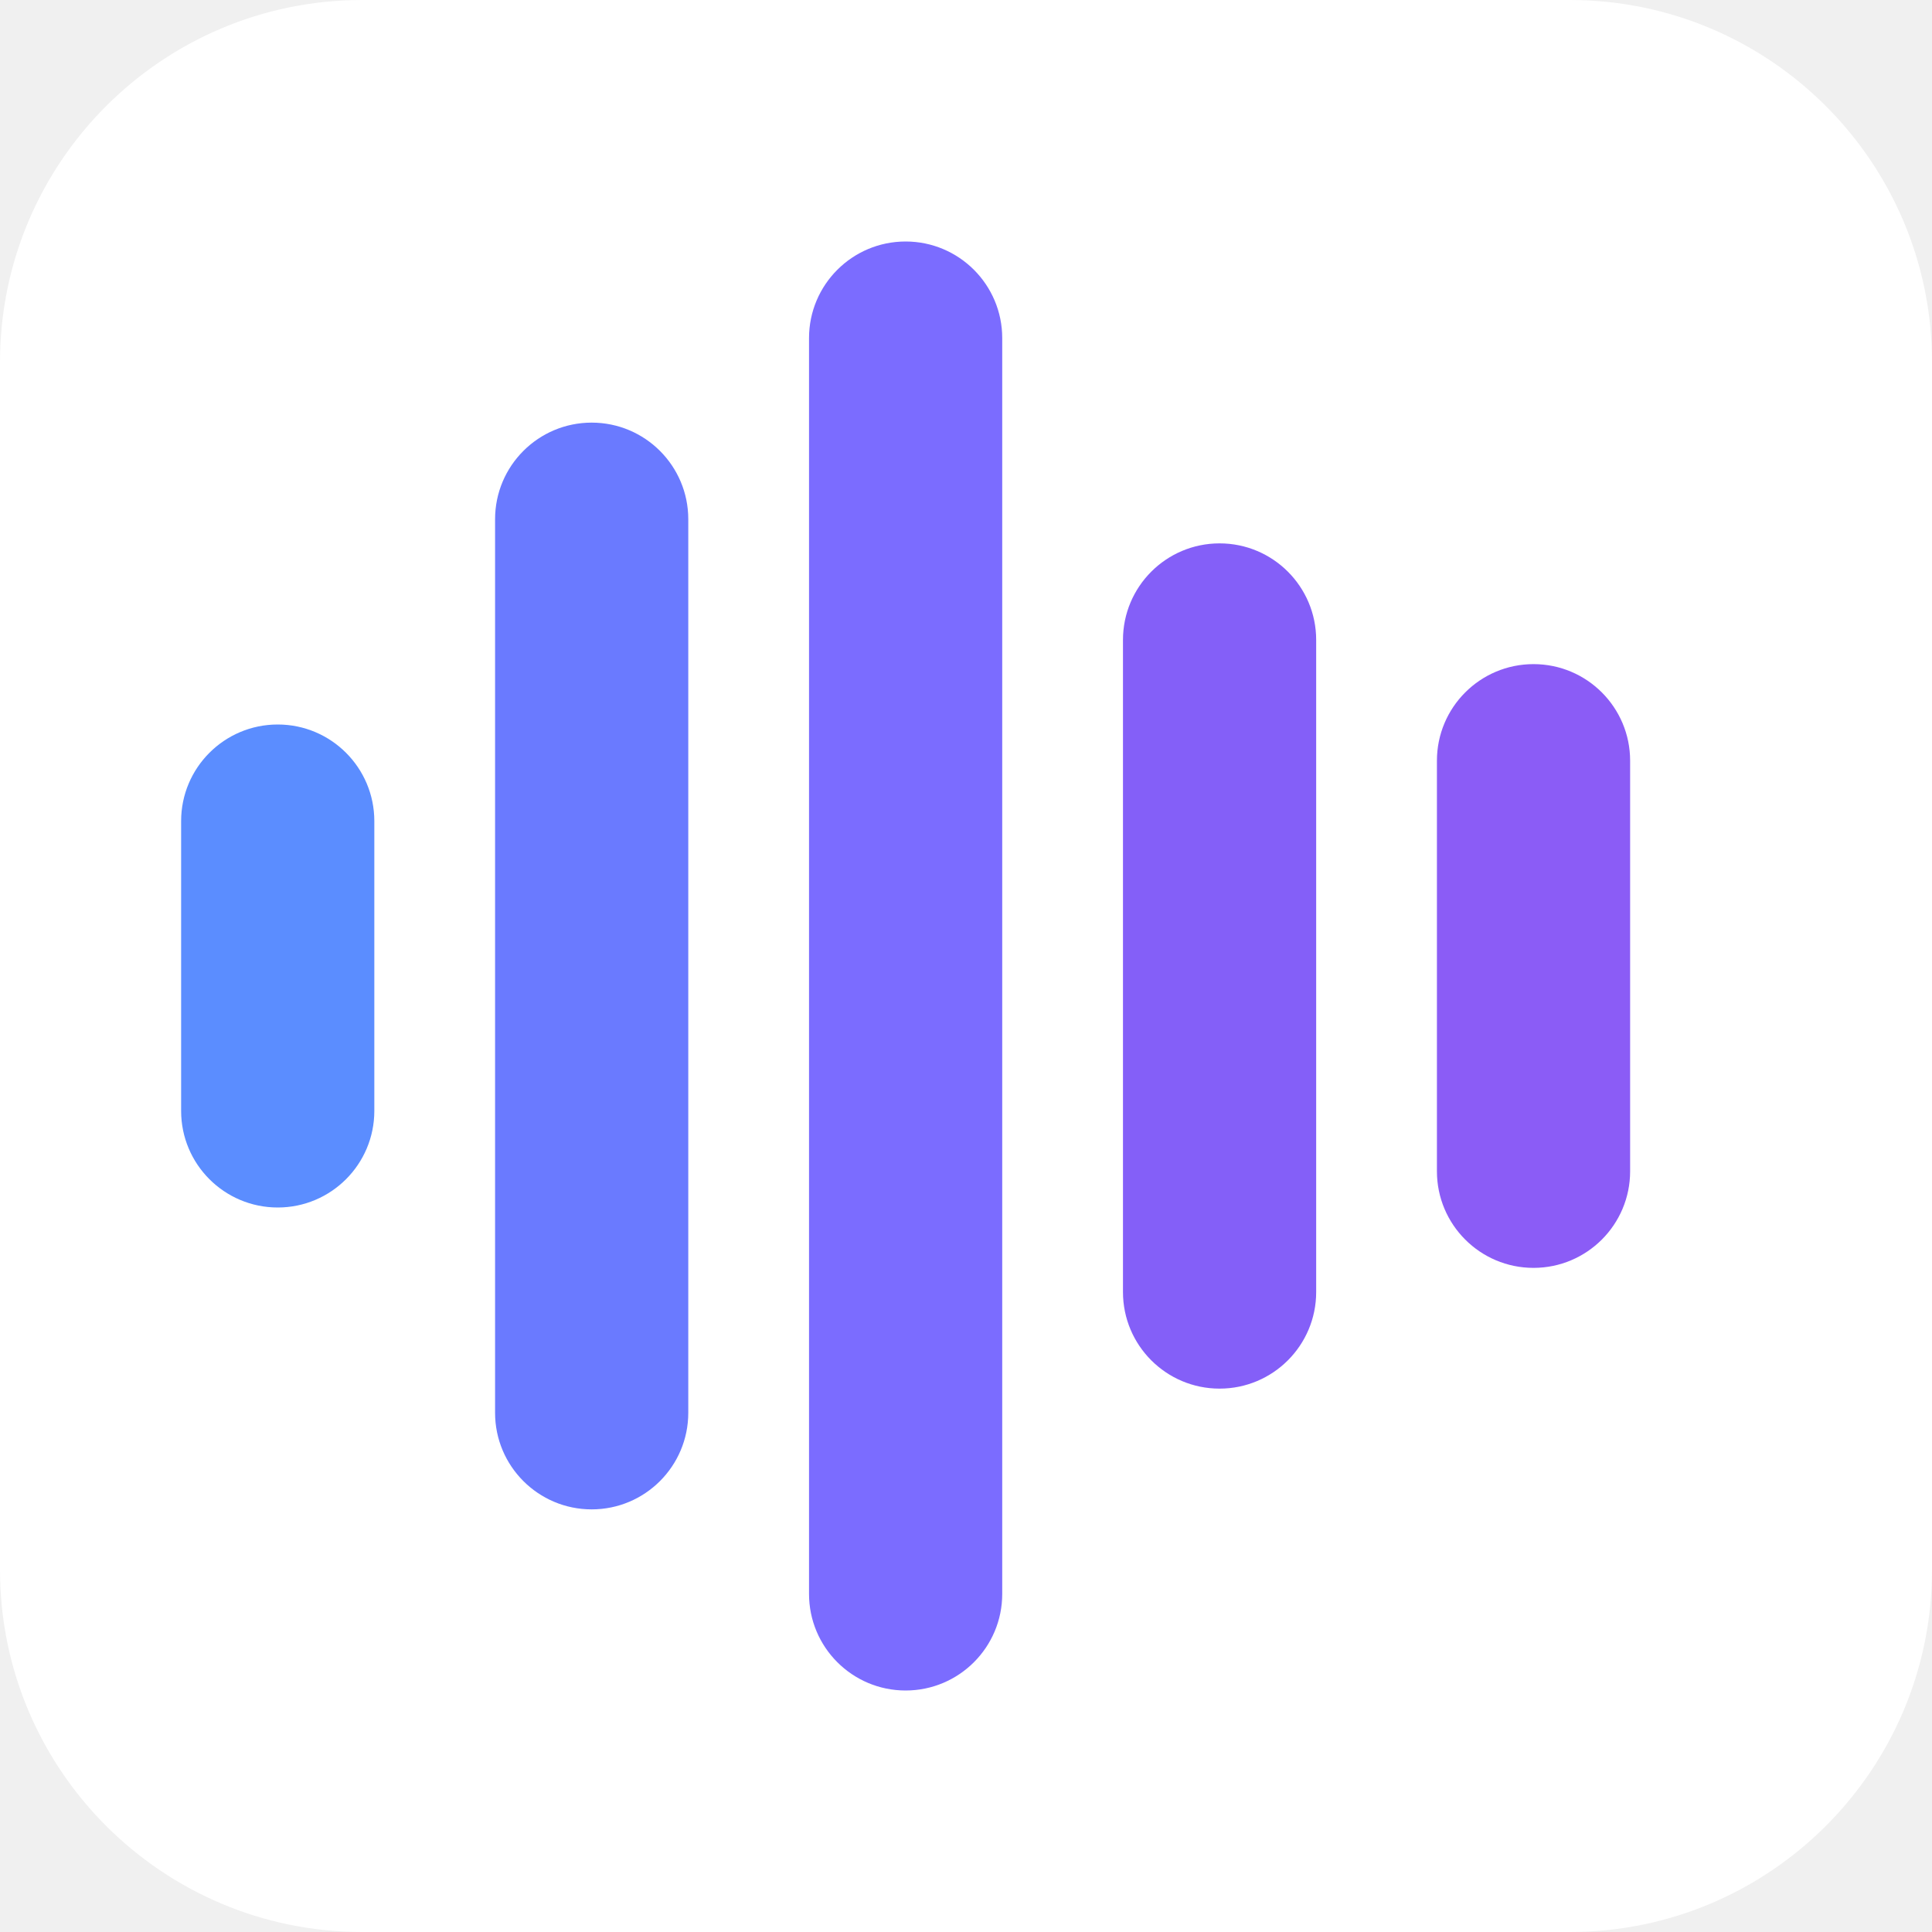
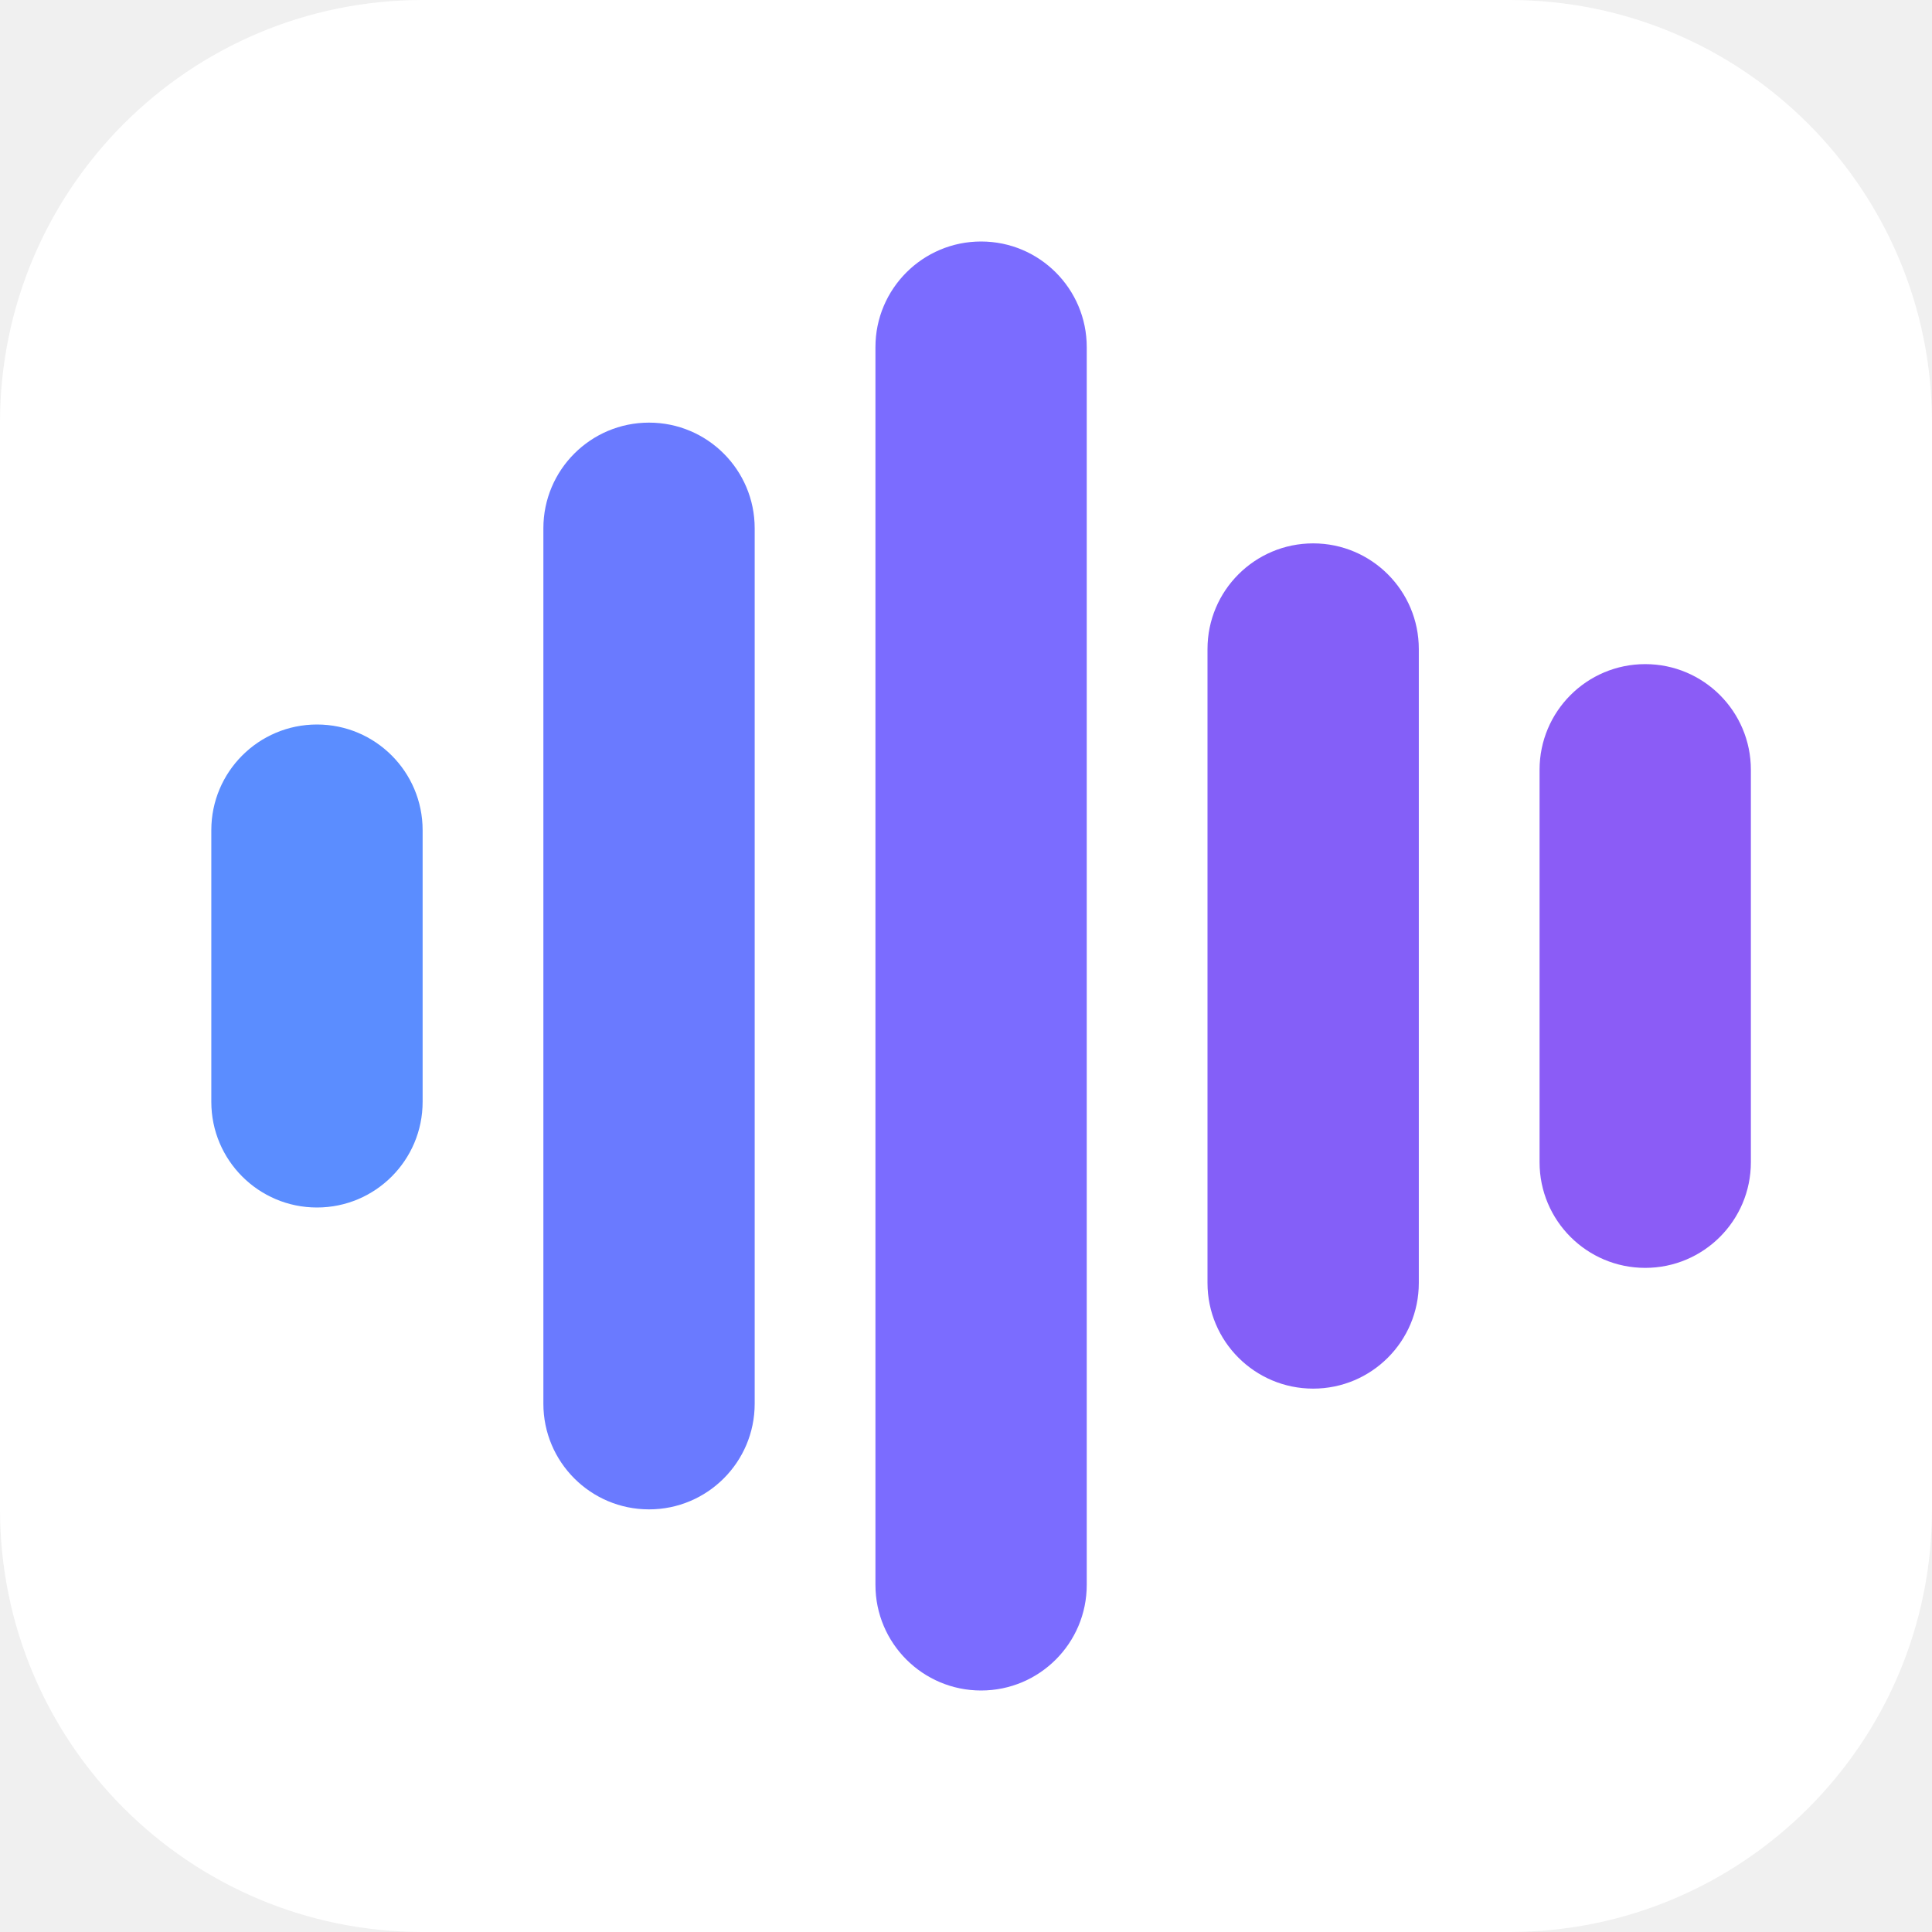
- <svg xmlns="http://www.w3.org/2000/svg" viewBox="0 0 32 32" role="img" aria-label="Audio waveform">
-   <rect width="32" height="32" rx="6" fill="#ffffff" />
-   <rect x="3" y="12" width="3.2" height="8" rx="1.6" fill="#5b8dff" />
-   <rect x="8.2" y="7" width="3.2" height="18" rx="1.6" fill="#6a7aff" />
-   <rect x="13.4" y="4" width="3.2" height="24" rx="1.6" fill="#7b6cff" />
-   <rect x="18.6" y="9" width="3.2" height="14" rx="1.6" fill="#845ff8" />
-   <rect x="23.8" y="11" width="3.2" height="10" rx="1.6" fill="#8b5cf6" />
+ <svg xmlns="http://www.w3.org/2000/svg" viewBox="0 0 128 128" role="img" aria-label="Audio waveform">
+   <rect width="128" height="128" rx="28" fill="#ffffff" />
+   <rect x="14" y="48" width="14" height="32" rx="7" fill="#5b8dff" />
+   <rect x="36" y="28" width="14" height="72" rx="7" fill="#6a7aff" />
+   <rect x="58" y="16" width="14" height="96" rx="7" fill="#7b6cff" />
+   <rect x="80" y="36" width="14" height="56" rx="7" fill="#845ff8" />
+   <rect x="102" y="44" width="14" height="40" rx="7" fill="#8b5cf6" />
</svg>
